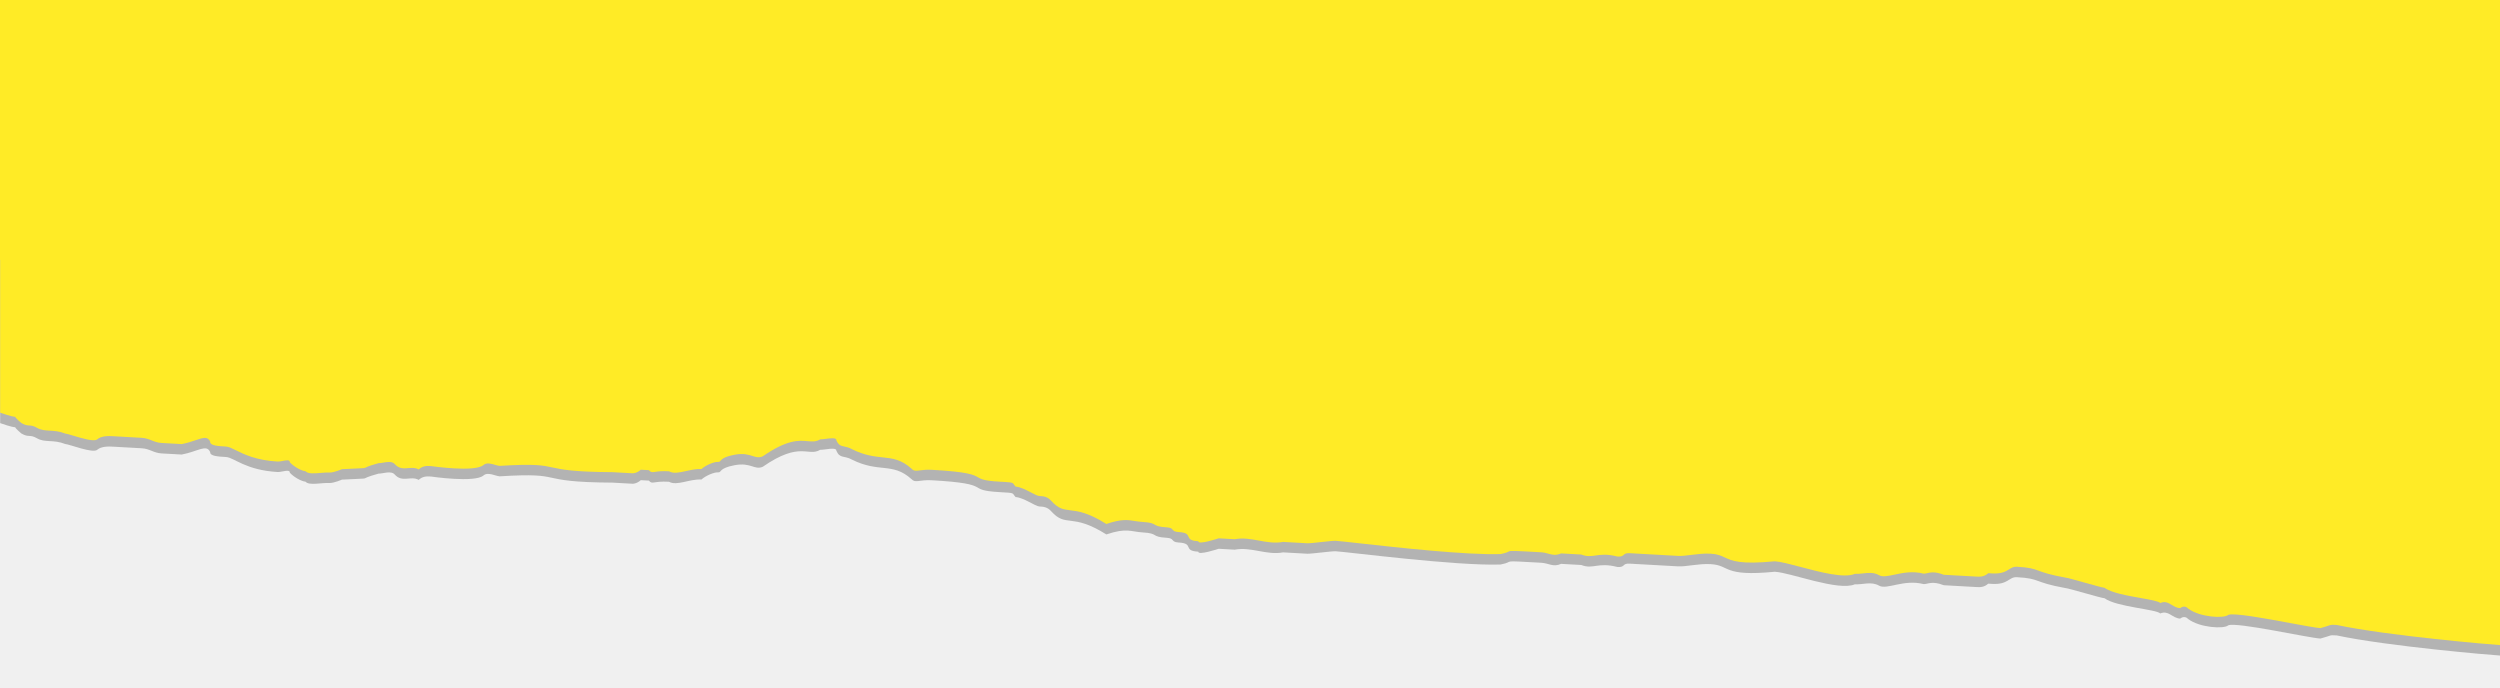
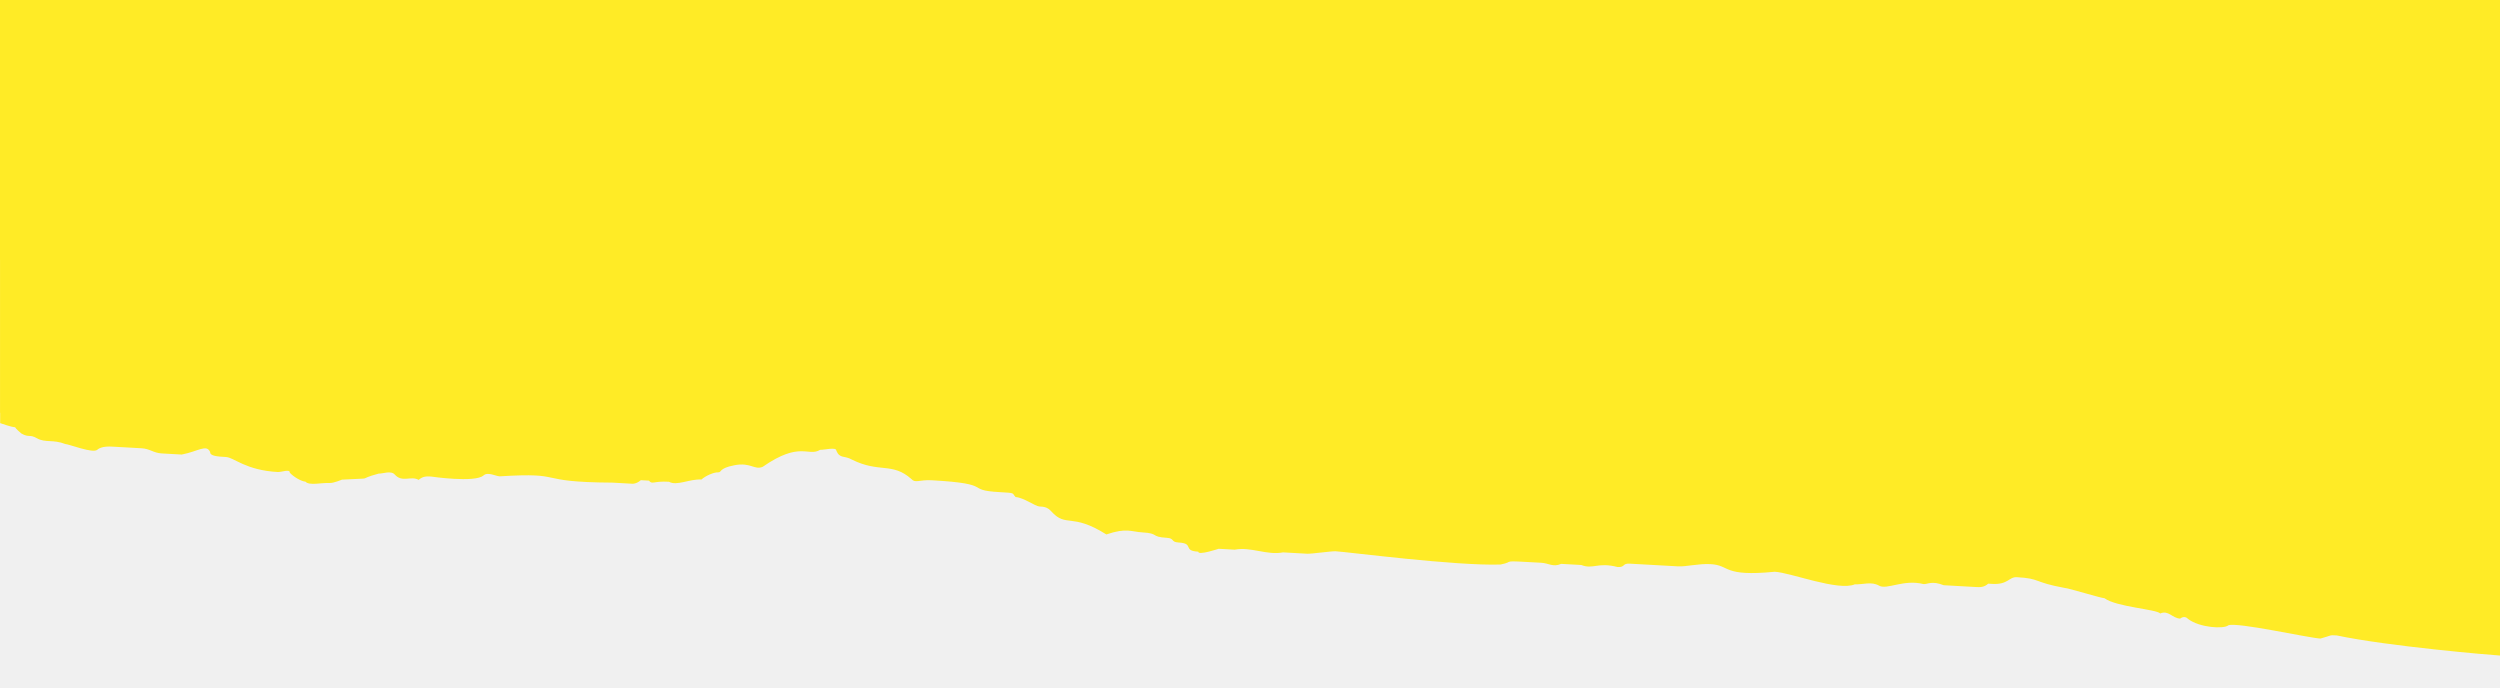
<svg xmlns="http://www.w3.org/2000/svg" width="1280" height="352" viewBox="0 0 1280 352" fill="none">
  <g clip-path="url(#clip0)">
-     <path d="M2.732 35.384C0.67 35.269 4.319 30.686 0.08 32.517L0.08 216.642C5.783 218.621 7.381 218.794 7.764 218.721C7.81 218.974 8.345 219.765 10.93 221.939C14.939 224.23 15.054 222.169 19.062 224.461C23.07 226.752 27.309 224.921 33.379 227.328C35.441 227.443 47.581 232.256 49.758 230.31C51.935 228.364 56.058 228.594 58.12 228.709L62.243 228.939L72.552 229.515C76.676 229.745 78.622 231.921 82.746 232.151L93.055 232.727C101.417 231.126 105.77 227.234 107.602 231.471C107.487 233.533 111.61 233.763 115.734 233.993C119.857 234.223 125.697 240.753 142.191 241.674C144.253 241.789 148.492 239.958 148.376 242.019C150.323 244.195 154.332 246.487 156.393 246.602C158.34 248.778 164.64 247.062 168.764 247.293C170.825 247.408 175.064 245.577 175.064 245.577C193.735 244.551 181.249 245.922 193.85 242.49C195.912 242.605 200.15 240.774 202.097 242.95C205.99 247.303 210.344 243.411 214.352 245.702C216.529 243.756 218.591 243.871 220.653 243.986C220.653 243.986 243.217 247.314 247.57 243.421C249.747 241.475 253.756 243.767 255.817 243.882C291.097 241.716 272.196 246.864 313.546 247.105L323.855 247.68C323.855 247.68 325.917 247.795 328.094 245.849L332.217 246.079C334.164 248.256 334.279 246.194 342.526 246.655C346.534 248.946 352.95 245.169 359.135 245.514C361.312 243.568 365.55 241.737 367.612 241.852C369.674 241.967 367.727 239.791 376.089 238.19C384.451 236.589 386.283 240.827 390.521 238.996C409.883 225.602 413.546 234.078 419.961 230.301C422.023 230.416 428.323 228.7 428.208 230.761C430.04 234.999 432.216 233.053 436.225 235.344C450.312 242.334 456.842 236.495 466.691 245.316C468.637 247.492 470.814 245.546 476.999 245.892C509.987 247.733 493.263 250.935 511.819 251.971C520.066 252.431 518.004 252.316 519.951 254.493C524.074 254.723 530.029 259.191 532.091 259.306C534.153 259.421 536.214 259.536 538.161 261.713C545.948 270.418 548.47 262.288 566.45 273.631C576.989 270.084 578.936 272.26 585.121 272.605C593.368 273.066 589.129 274.897 597.376 275.357C601.5 275.588 599.323 277.534 603.446 277.764C611.693 278.225 605.278 282.002 613.525 282.462C613.41 284.524 623.949 280.976 623.949 280.976L632.196 281.437C640.558 279.836 648.575 284.419 656.937 282.818L669.307 283.509C671.369 283.624 681.793 282.138 683.854 282.253C690.04 282.599 745.477 289.829 768.271 289.034C776.633 287.433 766.324 286.858 789.003 288.124C793.127 288.354 795.073 290.53 799.312 288.699L805.497 289.045L809.621 289.275C815.691 291.681 817.983 287.674 828.176 290.311C832.3 290.541 830.353 288.365 834.477 288.595L853.032 289.631L859.218 289.976C863.341 290.206 869.641 288.49 875.827 288.836C886.135 289.411 881.667 295.365 908.7 292.739C916.946 293.199 941.227 302.826 949.704 299.163C953.828 299.394 958.066 297.562 962.075 299.854C966.083 302.146 974.675 296.422 984.869 299.059C986.931 299.174 989.107 297.228 995.178 299.634L1011.67 300.555C1013.73 300.67 1015.8 300.785 1017.97 298.839L1020.03 298.954C1028.28 299.415 1028.51 295.292 1032.63 295.522C1045 296.213 1040.77 298.044 1057.15 301.026C1059.21 301.141 1075.47 306.185 1077.53 306.3C1083.49 310.768 1104.1 311.919 1106.05 314.095C1110.29 312.264 1112.12 316.502 1116.25 316.732C1116.25 316.732 1118.42 314.786 1120.37 316.963C1126.32 321.43 1138.69 322.121 1140.87 320.175C1145.11 318.344 1181.88 326.6 1188.06 326.945C1194.36 325.229 1192.3 325.114 1196.42 325.344C1223 330.963 1275.95 335.412 1280.08 335.643L1280.08 254.642L1280.08 192.185C1275.95 191.955 1272.4 186.911 1266.33 184.505C1262.44 180.152 1258.2 181.983 1256.25 179.807C1254.31 177.63 1254.31 177.63 1250.18 177.4C1246.06 177.17 1243.88 179.116 1239.76 178.886L1237.7 178.771C1233.69 176.479 1231.51 178.425 1229.45 178.31L1223.26 177.965C1208.72 179.22 1217.19 175.558 1184.32 171.655C1182.26 171.54 1178.25 169.249 1171.95 170.965C1169.77 172.911 1163.7 170.504 1161.76 168.328C1159.7 168.213 1159.93 164.09 1153.74 163.745C1151.68 163.63 1141.49 160.993 1137.25 162.824C1135.07 164.77 1133.12 162.594 1129 162.363C1126.82 164.31 1122.81 162.018 1118.69 161.788C1116.51 163.734 1110.44 161.327 1110.44 161.327C1106.32 161.097 1104.37 158.921 1098.3 156.514C1094.07 158.345 1092.12 156.169 1092.23 154.107C1074.14 144.826 1086.05 153.762 1073.91 148.949C1071.85 148.834 1067.61 150.665 1063.6 148.373C1061.54 148.258 1049.28 145.506 1049.28 145.506C1047.22 145.391 1042.98 147.222 1038.97 144.931L1032.79 144.585L1030.73 144.47C1020.3 145.956 1000.15 136.56 995.907 138.391L993.845 138.276C991.784 138.161 987.775 135.869 985.714 135.754C983.767 133.578 981.82 131.401 967.273 132.657L954.902 131.966C928.1 130.47 948.717 131.621 932.108 132.761C921.799 132.186 921.684 134.247 915.614 131.84C882.051 140.305 886.405 136.413 865.672 137.323C865.557 139.384 863.61 137.208 861.434 139.154L851.125 138.579C849.063 138.464 845.17 134.111 843.108 133.996L830.738 133.305C826.614 133.075 826.499 135.136 822.375 134.906C810.005 134.215 820.199 136.852 801.643 135.816C801.643 135.816 801.528 137.877 793.281 137.417L780.91 136.726C770.717 134.089 758.231 135.46 756.17 135.345L743.799 134.654C739.676 134.424 733.605 132.018 725.358 131.557C702.909 126.168 715.05 130.982 688.362 127.424C684.239 127.194 682.292 125.017 682.292 125.017C680.23 124.902 676.107 124.672 674.16 122.495C672.214 120.319 668.09 120.089 663.967 119.859C651.711 117.107 651.826 115.045 649.649 116.992L643.464 116.646C643.464 116.646 637.164 118.362 628.802 119.963C626.74 119.848 618.608 117.326 616.546 117.211L614.485 117.096C610.246 118.927 608.415 114.689 606.123 118.697C601.769 122.589 601.999 118.467 597.876 118.237C579.09 121.323 587.567 117.661 581.382 117.316C575.196 116.97 571.533 108.495 569.356 110.441C565.118 112.272 562.941 114.218 560.994 112.042C558.933 111.927 558.818 113.988 554.809 111.697C544.731 106.998 546.562 111.236 540.607 106.768C532.59 102.185 536.714 102.415 530.414 104.131L528.237 106.078L526.175 105.962L519.99 105.617C517.928 105.502 518.043 103.441 515.981 103.326L511.858 103.095C509.796 102.98 510.141 96.796 503.841 98.512L501.779 98.397C499.833 96.221 493.187 104.121 491.471 97.822C485.17 99.538 485.17 99.538 483.224 97.361C483.224 97.361 477.153 94.955 474.977 96.901L470.853 96.671C466.615 98.502 464.668 96.325 460.544 96.095C458.253 100.103 452.067 99.757 450.121 97.581C443.82 99.297 443.705 101.358 441.759 99.182C439.697 99.067 435.458 100.898 433.396 100.783C426.981 104.56 427.211 100.437 422.973 102.268L418.849 102.038L416.788 101.923C412.779 99.632 413.124 93.448 394.569 92.412C382.198 91.721 390.56 90.12 382.313 89.66C380.021 93.667 369.713 93.092 363.758 88.624C361.696 88.509 361.581 90.57 359.519 90.455C357.457 90.34 355.28 92.286 353.219 92.171C346.918 93.887 347.149 89.764 342.91 91.595C340.848 91.48 338.902 89.304 336.725 91.25C334.433 95.257 330.54 90.905 326.186 94.797C319.771 98.574 301.33 95.477 293.083 95.017C288.959 94.787 291.136 92.84 285.066 90.434C281.058 88.142 281.058 88.142 276.934 87.912C270.634 89.628 272.926 85.62 268.687 87.451C264.449 89.283 260.325 89.052 256.202 88.822C254.14 88.707 252.078 88.592 252.193 86.531C243.831 88.132 231.576 85.379 229.514 85.264C227.567 83.088 223.329 84.919 219.205 84.689C215.082 84.459 214.852 88.581 204.658 85.945C202.596 85.829 204.773 83.883 202.826 81.707C200.765 81.592 202.941 79.645 196.641 81.361L186.332 80.786C182.209 80.556 176.254 76.088 176.484 71.965C172.361 71.735 163.768 77.458 145.903 64.055C143.841 63.939 137.311 69.778 133.418 65.425C129.409 63.134 127.232 65.08 125.401 60.842C123.569 56.604 121.623 54.428 117.269 58.32C112.915 62.213 111.084 57.975 106.73 61.867C102.376 65.76 100.43 63.583 90.121 63.008L83.936 62.663C77.635 64.379 64.92 69.872 65.61 57.504L57.363 57.044C51.523 50.514 17.385 69.286 14.412 48.442C4.333 43.744 8.917 35.729 2.732 35.384Z" fill="#272727" fill-opacity="0.3" />
-     <path fill-rule="evenodd" clip-rule="evenodd" d="M1280 0H-9.68575e-08V133L0.08 133.005V211.286C5.783 213.265 7.381 213.437 7.764 213.365C7.81 213.617 8.345 214.408 10.93 216.582C12.934 217.728 13.965 217.785 14.996 217.843C16.027 217.9 17.058 217.958 19.062 219.104C21.066 220.25 23.128 220.365 25.448 220.494C27.767 220.624 30.344 220.767 33.379 221.971C34.011 222.006 35.587 222.482 37.533 223.069C41.942 224.4 48.248 226.303 49.758 224.953C51.935 223.007 56.058 223.237 58.12 223.352L62.243 223.582L72.552 224.158C74.614 224.273 76.132 224.875 77.649 225.476C79.167 226.078 80.684 226.68 82.746 226.795L93.055 227.37C95.842 226.837 98.184 226.048 100.136 225.391C104.039 224.078 106.381 223.289 107.602 226.115C107.487 228.176 111.61 228.406 115.734 228.636C117.108 228.713 118.673 229.49 120.76 230.525C124.934 232.596 131.195 235.703 142.191 236.317C142.879 236.355 143.808 236.177 144.737 235.999C146.595 235.644 148.453 235.288 148.376 236.662C150.323 238.839 154.332 241.13 156.393 241.245C157.691 242.696 160.924 242.417 164.156 242.138C165.773 241.999 167.389 241.859 168.764 241.936C170.825 242.051 175.064 240.22 175.064 240.22C185.212 239.662 186.156 239.813 186.926 239.515C187.573 239.266 188.098 238.7 193.85 237.133C194.474 237.168 195.298 237.024 196.197 236.868C198.268 236.507 200.74 236.076 202.097 237.594C204.322 240.081 206.697 239.876 209.072 239.671C210.853 239.517 212.634 239.363 214.352 240.346C216.529 238.399 218.591 238.514 220.652 238.63C220.652 238.63 243.217 241.957 247.57 238.065C249.088 236.708 251.496 237.411 253.514 238C254.39 238.256 255.193 238.49 255.817 238.525C273.978 237.41 277.782 238.233 282.838 239.328C287.604 240.359 293.482 241.631 313.546 241.748L323.855 242.324C323.855 242.324 325.917 242.439 328.094 240.492L332.217 240.723C333.282 241.913 333.798 241.836 335.397 241.597C336.722 241.399 338.789 241.09 342.526 241.298C344.835 242.618 347.942 241.924 351.345 241.165C353.849 240.606 356.512 240.011 359.135 240.158C361.312 238.211 365.55 236.38 367.612 236.495C368.351 236.537 368.575 236.284 368.943 235.869C369.602 235.125 370.723 233.861 376.089 232.833C380.573 231.975 383.18 232.795 385.286 233.459C387.108 234.032 388.556 234.488 390.521 233.639C403.122 224.922 409.074 225.469 413.462 225.872C415.817 226.088 417.721 226.263 419.961 224.944C420.585 224.979 421.598 224.846 422.704 224.701C425.25 224.366 428.288 223.967 428.208 225.404C429.34 228.023 430.604 228.28 432.35 228.636C433.43 228.855 434.694 229.112 436.225 229.987C442.658 233.179 447.515 233.696 451.832 234.155C456.968 234.702 461.34 235.167 466.691 239.959C467.845 241.25 469.081 241.091 471.185 240.819C472.629 240.633 474.482 240.394 476.999 240.535C495.85 241.587 498.467 243.084 500.711 244.366C502.394 245.329 503.866 246.17 511.819 246.614C517.066 246.907 518.14 246.967 518.728 247.533C519.065 247.856 519.243 248.344 519.951 249.136C522.366 249.271 525.41 250.86 527.932 252.176C529.715 253.107 531.237 253.902 532.091 253.949C534.153 254.064 536.214 254.18 538.161 256.356C541.893 260.528 544.415 260.833 548.01 261.269C551.916 261.741 557.087 262.367 566.45 268.274C574.234 265.654 577.331 266.157 580.91 266.738C582.177 266.943 583.504 267.158 585.121 267.249C589.244 267.479 590.247 268.052 591.249 268.625C592.251 269.198 593.253 269.77 597.376 270.001C599.438 270.116 599.925 270.66 600.411 271.204C600.898 271.748 601.385 272.292 603.446 272.407C607.57 272.638 608.028 273.697 608.486 274.756C608.944 275.816 609.401 276.875 613.525 277.105C613.41 279.167 623.949 275.62 623.949 275.62L632.196 276.08C636.377 275.28 640.472 276.025 644.566 276.771C648.661 277.516 652.756 278.262 656.937 277.461L669.307 278.152C670.338 278.21 673.459 277.867 676.581 277.524C679.702 277.182 682.824 276.839 683.854 276.897C685.356 276.98 689.762 277.47 695.898 278.152C715.036 280.28 751.011 284.279 768.271 283.677C771.389 283.08 771.911 282.626 772.515 282.356C773.532 281.903 774.781 281.973 789.003 282.767C790.464 282.849 791.652 283.174 792.765 283.48C794.794 284.036 796.575 284.525 799.312 283.342L805.497 283.688L809.621 283.918C812.486 285.054 814.509 284.761 816.918 284.412C819.614 284.022 822.794 283.562 828.176 284.954C830.238 285.069 830.782 284.583 831.327 284.096C831.871 283.609 832.415 283.123 834.477 283.238L853.032 284.274L859.218 284.619C861.071 284.723 863.364 284.433 865.889 284.114C868.982 283.723 872.422 283.289 875.827 283.479C879.385 283.677 881.183 284.517 883.123 285.423C886.804 287.142 890.999 289.101 908.699 287.382C911.592 287.543 916.458 288.833 921.923 290.281C932.036 292.961 944.201 296.184 949.704 293.807C951.079 293.883 952.466 293.731 953.853 293.579C956.628 293.274 959.402 292.97 962.075 294.497C963.867 295.522 966.575 294.944 969.934 294.228C974.087 293.342 979.233 292.244 984.869 293.702C985.448 293.734 986.036 293.604 986.716 293.454C988.46 293.067 990.812 292.547 995.178 294.278L1011.67 295.198C1013.73 295.314 1015.8 295.429 1017.97 293.482L1020.03 293.598C1024.86 293.867 1026.94 292.564 1028.67 291.485C1029.89 290.722 1030.93 290.07 1032.63 290.166C1039.2 290.532 1041.09 291.22 1043.86 292.23C1046.31 293.124 1049.46 294.27 1057.15 295.67C1058.18 295.727 1062.76 297.017 1067.34 298.306C1071.92 299.596 1076.5 300.886 1077.53 300.943C1080.97 303.522 1089.29 304.996 1096.09 306.2C1101.07 307.082 1105.23 307.818 1106.05 308.739C1108.52 307.672 1110.17 308.665 1111.94 309.725C1113.2 310.485 1114.52 311.279 1116.25 311.376C1116.25 311.376 1118.42 309.429 1120.37 311.606C1126.32 316.074 1138.69 316.764 1140.87 314.818C1143.6 313.639 1159.81 316.642 1172.67 319.023C1179.78 320.339 1185.86 321.465 1188.06 321.588C1190.16 321.016 1191.33 320.622 1192.11 320.359C1193.67 319.834 1193.67 319.834 1196.42 319.987C1223 325.606 1275.95 330.056 1280.08 330.286L1280.08 249.286L1280.08 186.828C1280.05 186.827 1280.03 186.825 1280 186.823V0Z" fill="#FFEB26" />
+     <path d="M2.732 35.384C0.67 35.269 4.319 30.686 0.08 32.517L0.08 216.642C5.783 218.621 7.381 218.794 7.763 218.721C7.81 218.974 8.344 219.765 10.93 221.939C14.938 224.23 15.053 222.169 19.062 224.461C23.07 226.752 27.309 224.921 33.379 227.328C35.441 227.443 47.581 232.256 49.758 230.31C51.934 228.364 56.058 228.594 58.12 228.709L62.243 228.939L72.552 229.515C76.675 229.745 78.622 231.921 82.746 232.151L93.054 232.727C101.417 231.126 105.77 227.234 107.602 231.471C107.487 233.533 111.61 233.763 115.734 233.993C119.857 234.223 125.697 240.753 142.191 241.674C144.253 241.789 148.492 239.958 148.376 242.019C150.323 244.195 154.332 246.487 156.393 246.602C158.34 248.778 164.64 247.062 168.764 247.293C170.825 247.408 175.064 245.577 175.064 245.577C193.735 244.551 181.249 245.922 193.85 242.49C195.912 242.605 200.15 240.774 202.097 242.95C205.99 247.303 210.344 243.411 214.352 245.702C216.529 243.756 218.591 243.871 220.653 243.986C220.653 243.986 243.217 247.314 247.57 243.421C249.747 241.475 253.756 243.767 255.817 243.882C291.097 241.716 272.196 246.864 313.546 247.105L323.855 247.68C323.855 247.68 325.917 247.795 328.094 245.849L332.217 246.079C334.164 248.256 334.279 246.194 342.526 246.655C346.534 248.946 352.95 245.169 359.135 245.514C361.312 243.568 365.55 241.737 367.612 241.852C369.674 241.967 367.727 239.791 376.089 238.19C384.451 236.589 386.283 240.827 390.521 238.996C409.883 225.602 413.546 234.078 419.961 230.301C422.023 230.416 428.323 228.7 428.208 230.761C430.04 234.999 432.216 233.053 436.225 235.344C450.312 242.334 456.842 236.495 466.691 245.316C468.637 247.492 470.814 245.546 476.999 245.892C509.987 247.733 493.263 250.935 511.819 251.971C520.066 252.431 518.004 252.316 519.951 254.493C524.074 254.723 530.029 259.191 532.091 259.306C534.153 259.421 536.214 259.536 538.161 261.713C545.948 270.418 548.47 262.288 566.45 273.631C576.989 270.084 578.936 272.26 585.121 272.605C593.368 273.066 589.129 274.897 597.376 275.357C601.5 275.588 599.323 277.534 603.446 277.764C611.693 278.225 605.278 282.002 613.525 282.462C613.41 284.524 623.949 280.976 623.949 280.976L632.196 281.437C640.558 279.836 648.575 284.419 656.937 282.818L669.307 283.509C671.369 283.624 681.793 282.138 683.854 282.253C690.04 282.599 745.477 289.829 768.271 289.034C776.633 287.433 766.324 286.858 789.003 288.124C793.127 288.354 795.073 290.53 799.312 288.699L805.497 289.045L809.621 289.275C815.691 291.681 817.983 287.674 828.176 290.311C832.3 290.541 830.353 288.365 834.477 288.595L853.032 289.631L859.218 289.976C863.341 290.206 869.641 288.49 875.827 288.836C886.135 289.411 881.667 295.365 908.7 292.739C916.946 293.199 941.227 302.826 949.704 299.163C953.828 299.394 958.066 297.562 962.075 299.854C966.083 302.146 974.675 296.422 984.869 299.059C986.931 299.174 989.107 297.228 995.178 299.634L1011.67 300.555C1013.73 300.67 1015.8 300.785 1017.97 298.839L1020.03 298.954C1028.28 299.415 1028.51 295.292 1032.63 295.522C1045 296.213 1040.77 298.044 1057.15 301.026C1059.21 301.141 1075.47 306.185 1077.53 306.3C1083.49 310.768 1104.1 311.919 1106.05 314.095C1110.29 312.264 1112.12 316.502 1116.25 316.732C1116.25 316.732 1118.42 314.786 1120.37 316.963C1126.32 321.43 1138.69 322.121 1140.87 320.175C1145.11 318.344 1181.88 326.6 1188.06 326.945C1194.36 325.229 1192.3 325.114 1196.42 325.344C1223 330.963 1275.95 335.412 1280.08 335.643V254.642V192.185C1275.95 191.955 1272.4 186.911 1266.33 184.505C1262.44 180.152 1258.2 181.983 1256.25 179.807C1254.31 177.63 1254.31 177.63 1250.18 177.4C1246.06 177.17 1243.88 179.116 1239.76 178.886L1237.7 178.771C1233.69 176.479 1231.51 178.425 1229.45 178.31L1223.26 177.965C1208.72 179.22 1217.19 175.558 1184.32 171.655C1182.26 171.54 1178.25 169.249 1171.95 170.965C1169.77 172.911 1163.7 170.504 1161.76 168.328C1159.7 168.213 1159.93 164.09 1153.74 163.745C1151.68 163.63 1141.49 160.993 1137.25 162.824C1135.07 164.77 1133.12 162.594 1129 162.363C1126.82 164.31 1122.81 162.018 1118.69 161.788C1116.51 163.734 1110.44 161.327 1110.44 161.327C1106.32 161.097 1104.37 158.921 1098.3 156.514C1094.07 158.345 1092.12 156.169 1092.23 154.107C1074.14 144.826 1086.05 153.762 1073.91 148.949C1071.85 148.834 1067.61 150.665 1063.6 148.373C1061.54 148.258 1049.28 145.506 1049.28 145.506C1047.22 145.391 1042.98 147.222 1038.97 144.931L1032.79 144.585L1030.73 144.47C1020.3 145.956 1000.15 136.56 995.907 138.391L993.845 138.276C991.784 138.161 987.775 135.869 985.714 135.754C983.767 133.578 981.82 131.401 967.273 132.657L954.902 131.966C928.1 130.47 948.717 131.621 932.108 132.761C921.799 132.186 921.684 134.247 915.614 131.84C882.051 140.305 886.405 136.413 865.672 137.323C865.557 139.384 863.61 137.208 861.434 139.154L851.125 138.579C849.063 138.464 845.17 134.111 843.108 133.996L830.738 133.305C826.614 133.075 826.499 135.136 822.375 134.906C810.005 134.215 820.199 136.852 801.643 135.816C801.643 135.816 801.528 137.877 793.281 137.417L780.91 136.726C770.717 134.089 758.231 135.46 756.17 135.345L743.799 134.654C739.676 134.424 733.605 132.018 725.358 131.557C702.909 126.168 715.05 130.982 688.362 127.424C684.239 127.194 682.292 125.017 682.292 125.017C680.23 124.902 676.107 124.672 674.16 122.495C672.214 120.319 668.09 120.089 663.967 119.859C651.711 117.107 651.826 115.045 649.649 116.992L643.464 116.646C643.464 116.646 637.164 118.362 628.802 119.963C626.74 119.848 618.608 117.326 616.546 117.211L614.485 117.096C610.246 118.927 608.415 114.689 606.123 118.697C601.769 122.589 601.999 118.467 597.876 118.237C579.09 121.323 587.567 117.661 581.382 117.316C575.196 116.97 571.533 108.495 569.356 110.441C565.118 112.272 562.941 114.218 560.994 112.042C558.933 111.927 558.818 113.988 554.809 111.697C544.731 106.998 546.562 111.236 540.607 106.768C532.59 102.185 536.714 102.415 530.414 104.131L528.237 106.078L526.175 105.962L519.99 105.617C517.928 105.502 518.043 103.441 515.981 103.326L511.858 103.095C509.796 102.98 510.141 96.796 503.841 98.512L501.779 98.397C499.833 96.221 493.187 104.121 491.471 97.822C485.17 99.538 485.17 99.538 483.224 97.361C483.224 97.361 477.153 94.954 474.977 96.901L470.853 96.671C466.615 98.502 464.668 96.325 460.544 96.095C458.253 100.103 452.067 99.757 450.121 97.581C443.82 99.297 443.705 101.358 441.759 99.182C439.697 99.067 435.458 100.898 433.396 100.783C426.981 104.56 427.211 100.437 422.973 102.268L418.849 102.038L416.788 101.923C412.779 99.632 413.124 93.448 394.569 92.412C382.198 91.721 390.56 90.12 382.313 89.66C380.021 93.667 369.713 93.092 363.758 88.624C361.696 88.508 361.581 90.57 359.519 90.455C357.457 90.34 355.28 92.286 353.219 92.171C346.918 93.887 347.149 89.764 342.91 91.595C340.848 91.48 338.902 89.304 336.725 91.25C334.433 95.257 330.54 90.905 326.186 94.797C319.771 98.574 301.33 95.477 293.083 95.017C288.959 94.786 291.136 92.84 285.066 90.433C281.058 88.142 281.058 88.142 276.934 87.912C270.634 89.628 272.926 85.62 268.687 87.451C264.449 89.282 260.325 89.052 256.202 88.822C254.14 88.707 252.078 88.592 252.193 86.531C243.831 88.131 231.576 85.379 229.514 85.264C227.567 83.088 223.329 84.919 219.205 84.689C215.082 84.459 214.852 88.581 204.658 85.944C202.596 85.829 204.773 83.883 202.826 81.707C200.765 81.591 202.941 79.645 196.641 81.361L186.332 80.786C182.209 80.555 176.254 76.088 176.484 71.965C172.361 71.735 163.768 77.458 145.903 64.054C143.841 63.939 137.311 69.778 133.418 65.425C129.409 63.133 127.232 65.08 125.401 60.842C123.569 56.604 121.623 54.428 117.269 58.32C112.915 62.213 111.084 57.975 106.73 61.867C102.376 65.76 100.43 63.583 90.121 63.008L83.935 62.663C77.635 64.379 64.919 69.872 65.61 57.504L57.363 57.044C51.523 50.514 17.384 69.286 14.412 48.442C4.333 43.744 8.917 35.729 2.732 35.384Z" fill="#FFEB26" />
+     <path fill-rule="evenodd" clip-rule="evenodd" d="M1280 0H0V133L0.08 133.005V211.286C5.783 213.265 7.381 213.437 7.764 213.365C7.81 213.617 8.345 214.408 10.93 216.582C12.934 217.728 13.965 217.785 14.996 217.843C16.027 217.9 17.058 217.958 19.062 219.104C21.066 220.25 23.128 220.365 25.448 220.494C27.767 220.624 30.344 220.767 33.379 221.971C34.011 222.006 35.587 222.482 37.533 223.069C41.942 224.4 48.248 226.303 49.758 224.953C51.935 223.007 56.058 223.237 58.12 223.352L62.243 223.582L72.552 224.158C74.614 224.273 76.132 224.875 77.649 225.476C79.167 226.078 80.684 226.68 82.746 226.795L93.055 227.37C95.842 226.837 98.184 226.048 100.136 225.391C104.039 224.078 106.381 223.289 107.602 226.115C107.487 228.176 111.61 228.406 115.734 228.636C117.108 228.713 118.673 229.49 120.76 230.525C124.934 232.596 131.195 235.703 142.191 236.317C142.879 236.355 143.808 236.177 144.737 235.999C146.595 235.644 148.453 235.288 148.376 236.662C150.323 238.839 154.332 241.13 156.393 241.245C157.691 242.696 160.924 242.417 164.156 242.138C165.773 241.999 167.389 241.859 168.764 241.936C170.825 242.051 175.064 240.22 175.064 240.22C185.212 239.662 186.156 239.813 186.926 239.515C187.573 239.266 188.098 238.7 193.85 237.133C194.474 237.168 195.298 237.024 196.197 236.868C198.268 236.507 200.74 236.076 202.097 237.594C204.322 240.081 206.697 239.876 209.072 239.671C210.853 239.517 212.634 239.363 214.352 240.346C216.529 238.399 218.591 238.514 220.652 238.63C220.652 238.63 243.217 241.957 247.57 238.065C249.088 236.708 251.496 237.411 253.514 238C254.39 238.256 255.193 238.49 255.817 238.525C273.978 237.41 277.782 238.233 282.838 239.328C287.604 240.359 293.482 241.631 313.546 241.748L323.855 242.324C323.855 242.324 325.917 242.439 328.094 240.492L332.217 240.723C333.282 241.913 333.798 241.836 335.397 241.597C336.722 241.399 338.789 241.09 342.526 241.298C344.835 242.618 347.942 241.924 351.345 241.165C353.849 240.606 356.512 240.011 359.135 240.158C361.312 238.211 365.55 236.38 367.612 236.495C368.351 236.537 368.575 236.284 368.943 235.869C369.602 235.125 370.723 233.861 376.089 232.833C380.573 231.975 383.18 232.795 385.286 233.459C387.108 234.032 388.556 234.488 390.521 233.639C403.122 224.922 409.074 225.469 413.462 225.872C415.817 226.088 417.721 226.263 419.961 224.944C420.585 224.979 421.598 224.846 422.704 224.701C425.25 224.366 428.288 223.967 428.208 225.404C429.34 228.023 430.604 228.28 432.35 228.636C433.43 228.855 434.694 229.112 436.225 229.987C442.658 233.179 447.515 233.696 451.832 234.155C456.968 234.702 461.34 235.167 466.691 239.959C467.845 241.25 469.081 241.091 471.185 240.819C472.629 240.633 474.482 240.394 476.999 240.535C495.85 241.587 498.467 243.084 500.711 244.366C502.394 245.329 503.866 246.17 511.819 246.614C517.066 246.907 518.14 246.967 518.728 247.533C519.065 247.856 519.243 248.344 519.951 249.136C522.366 249.271 525.41 250.86 527.932 252.176C529.715 253.107 531.237 253.902 532.091 253.949C534.153 254.064 536.214 254.18 538.161 256.356C541.893 260.528 544.415 260.833 548.01 261.269C551.916 261.741 557.087 262.367 566.45 268.274C574.234 265.654 577.331 266.157 580.91 266.738C582.177 266.943 583.504 267.158 585.121 267.249C589.244 267.479 590.247 268.052 591.249 268.625C592.251 269.198 593.253 269.77 597.376 270.001C599.438 270.116 599.925 270.66 600.411 271.204C600.898 271.748 601.385 272.292 603.446 272.407C607.57 272.638 608.028 273.697 608.486 274.756C608.944 275.816 609.401 276.875 613.525 277.105C613.41 279.167 623.949 275.62 623.949 275.62L632.196 276.08C636.377 275.28 640.472 276.025 644.566 276.771C648.661 277.516 652.756 278.262 656.937 277.461L669.307 278.152C670.338 278.21 673.459 277.867 676.581 277.524C679.702 277.182 682.824 276.839 683.854 276.897C685.356 276.98 689.762 277.47 695.898 278.152C715.036 280.28 751.011 284.279 768.271 283.677C771.389 283.08 771.911 282.626 772.515 282.356C773.532 281.903 774.781 281.973 789.003 282.767C790.464 282.849 791.652 283.174 792.765 283.48C794.794 284.036 796.575 284.525 799.312 283.342L805.497 283.688L809.621 283.918C812.486 285.054 814.509 284.761 816.918 284.412C819.614 284.022 822.794 283.562 828.176 284.954C830.238 285.069 830.782 284.583 831.327 284.096C831.871 283.609 832.415 283.123 834.477 283.238L853.032 284.274L859.218 284.619C861.071 284.723 863.364 284.433 865.889 284.114C868.982 283.723 872.422 283.289 875.827 283.479C879.385 283.677 881.183 284.517 883.123 285.423C886.804 287.142 890.999 289.101 908.699 287.382C911.592 287.543 916.458 288.833 921.923 290.281C932.036 292.961 944.201 296.184 949.704 293.807C951.079 293.883 952.466 293.731 953.853 293.579C956.628 293.274 959.402 292.97 962.075 294.497C963.867 295.522 966.575 294.944 969.934 294.228C974.087 293.342 979.233 292.244 984.869 293.702C985.448 293.734 986.036 293.604 986.716 293.454C988.46 293.067 990.812 292.547 995.178 294.278L1011.67 295.198C1013.73 295.314 1015.8 295.429 1017.97 293.482L1020.03 293.598C1024.86 293.867 1026.94 292.564 1028.67 291.485C1029.89 290.722 1030.93 290.07 1032.63 290.166C1039.2 290.532 1041.09 291.22 1043.86 292.23C1046.31 293.124 1049.46 294.27 1057.15 295.67C1058.18 295.727 1062.76 297.017 1067.34 298.306C1071.92 299.596 1076.5 300.886 1077.53 300.943C1080.97 303.522 1089.29 304.996 1096.09 306.2C1101.07 307.082 1105.23 307.818 1106.05 308.739C1108.52 307.672 1110.17 308.665 1111.94 309.725C1113.2 310.485 1114.52 311.279 1116.25 311.376C1116.25 311.376 1118.42 309.429 1120.37 311.606C1126.32 316.074 1138.69 316.764 1140.87 314.818C1143.6 313.639 1159.81 316.642 1172.67 319.023C1179.78 320.339 1185.86 321.465 1188.06 321.588C1190.16 321.016 1191.33 320.622 1192.11 320.359C1193.67 319.834 1193.67 319.834 1196.42 319.987C1223 325.606 1275.95 330.056 1280.08 330.286V249.286V186.828C1280.05 186.827 1280.03 186.825 1280 186.823V0Z" fill="#FFEB26" />
  </g>
  <defs>
    <clipPath id="clip0">
-       <rect width="1280" height="352" fill="white" transform="matrix(-1 0 0 1 1280 0)" />
+       <rect width="1280" height="352" fill="white" />
    </clipPath>
  </defs>
</svg>
